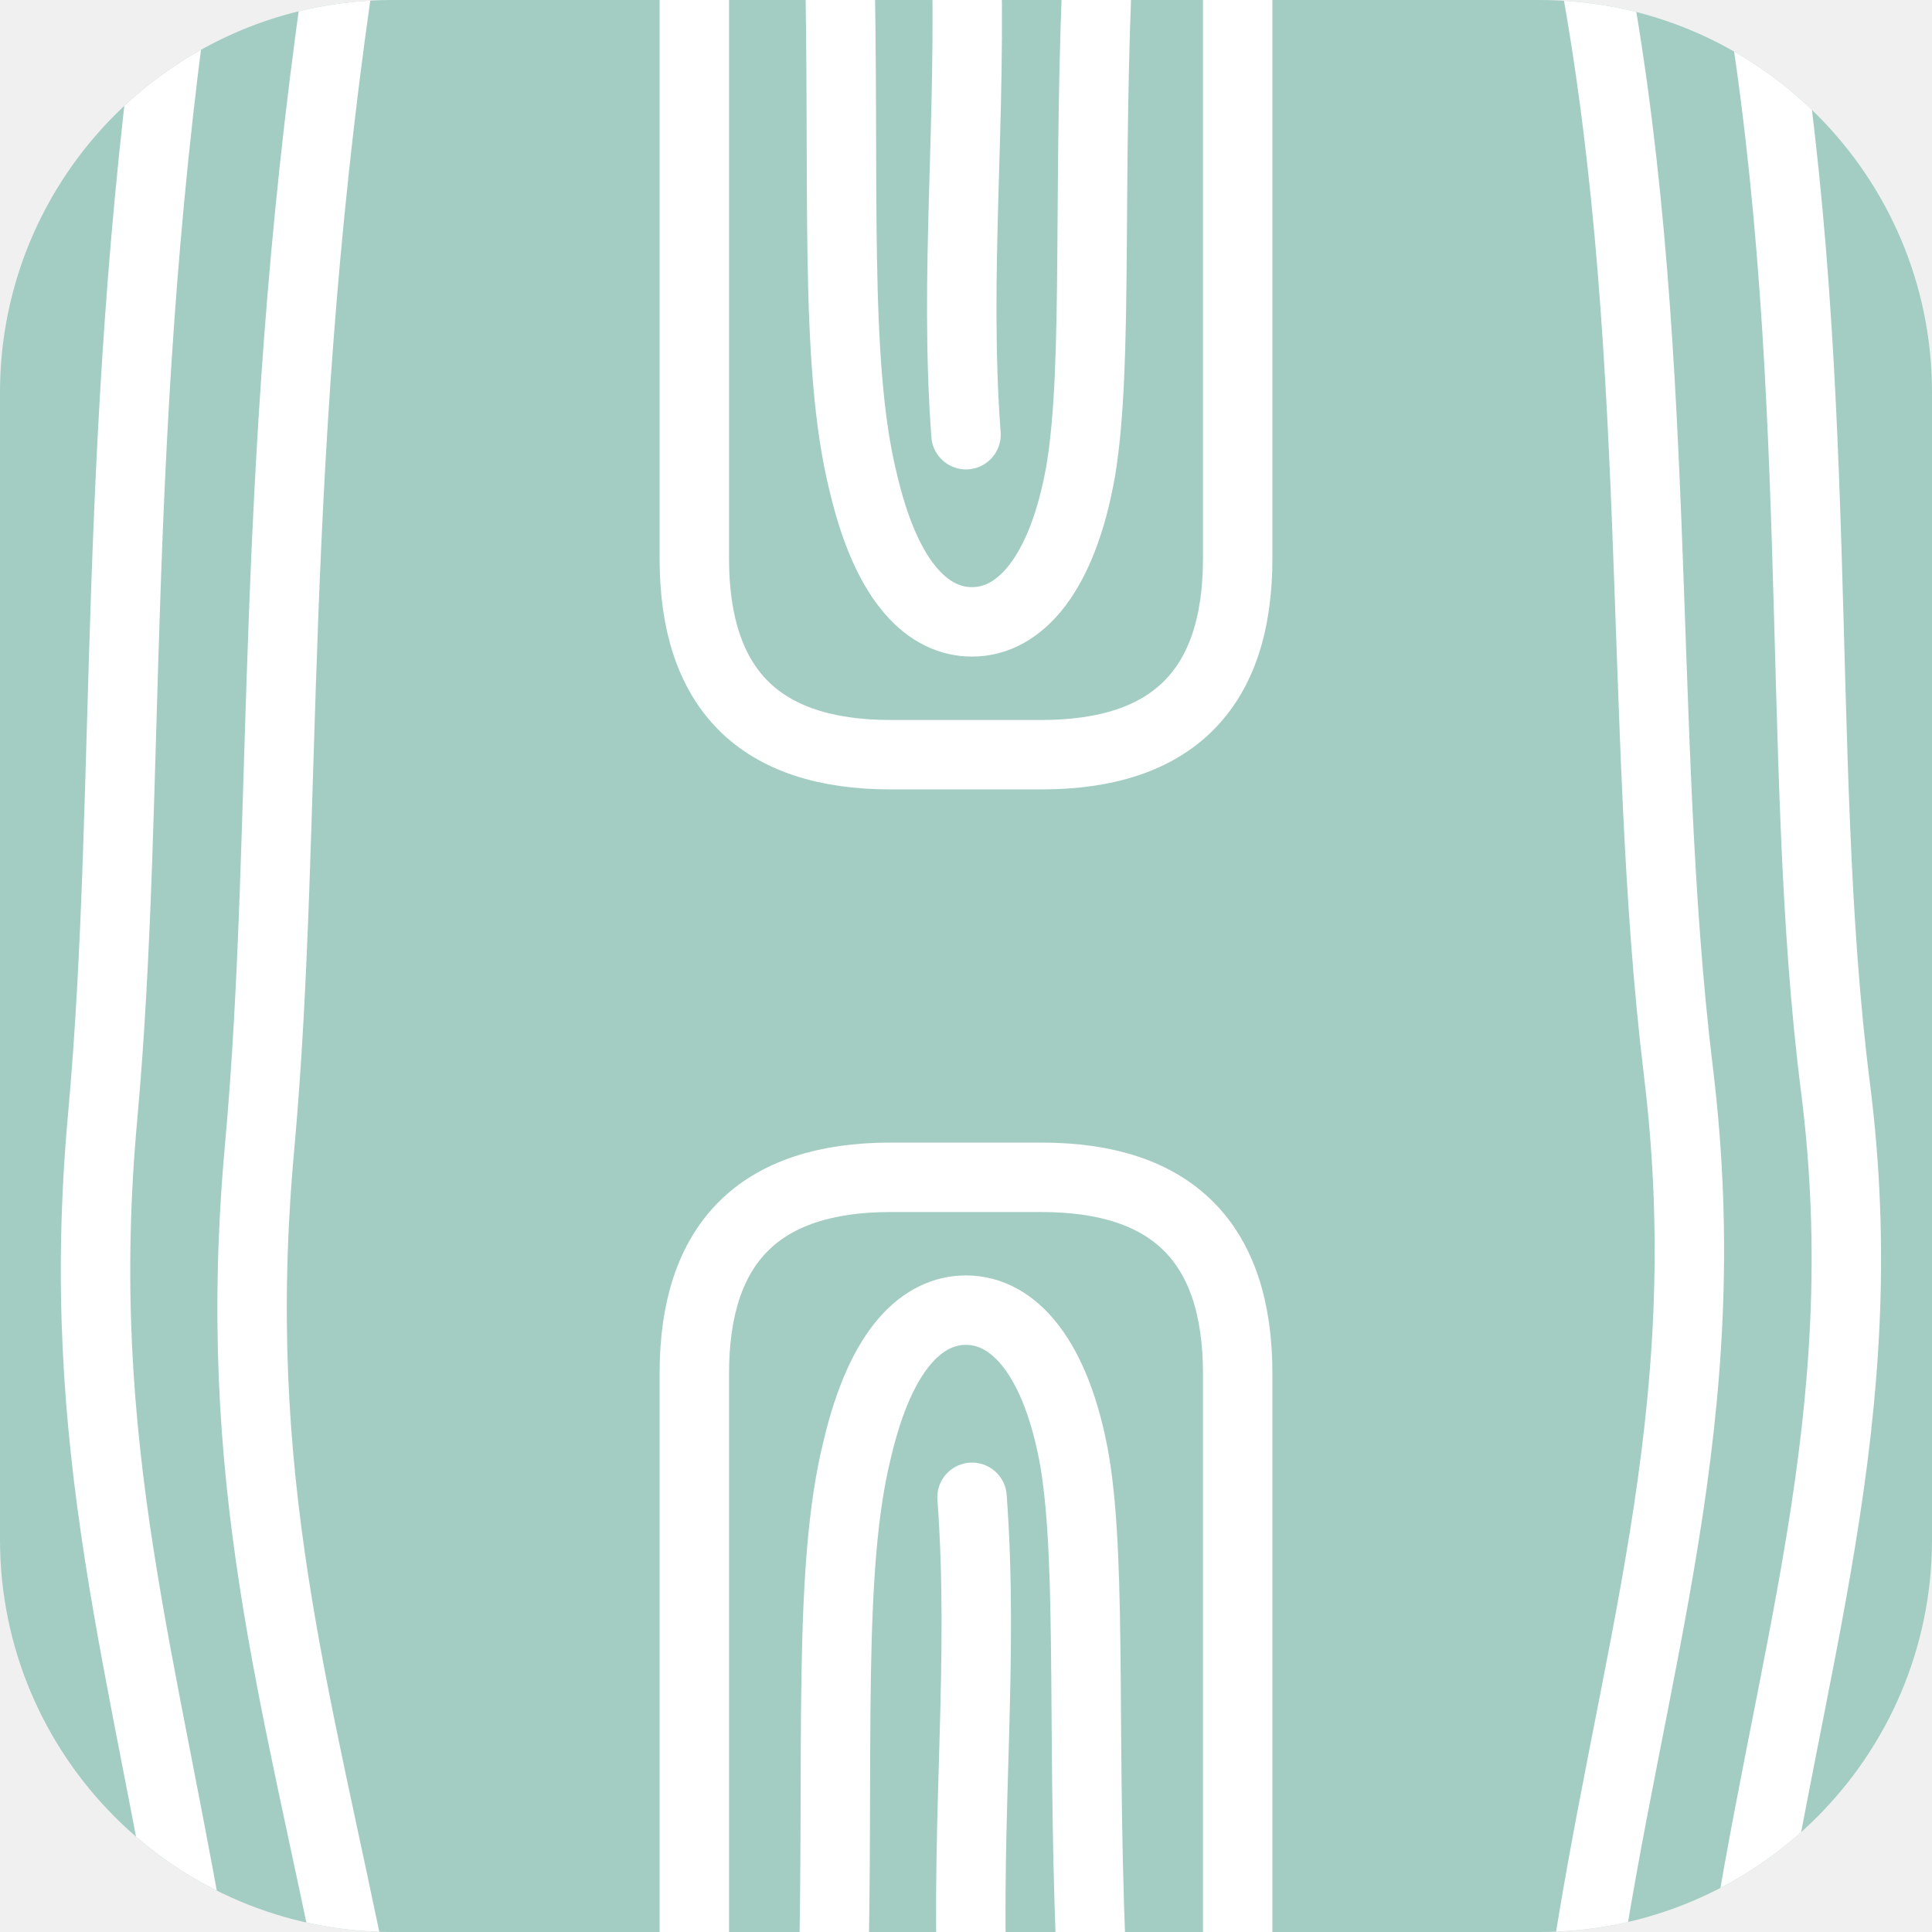
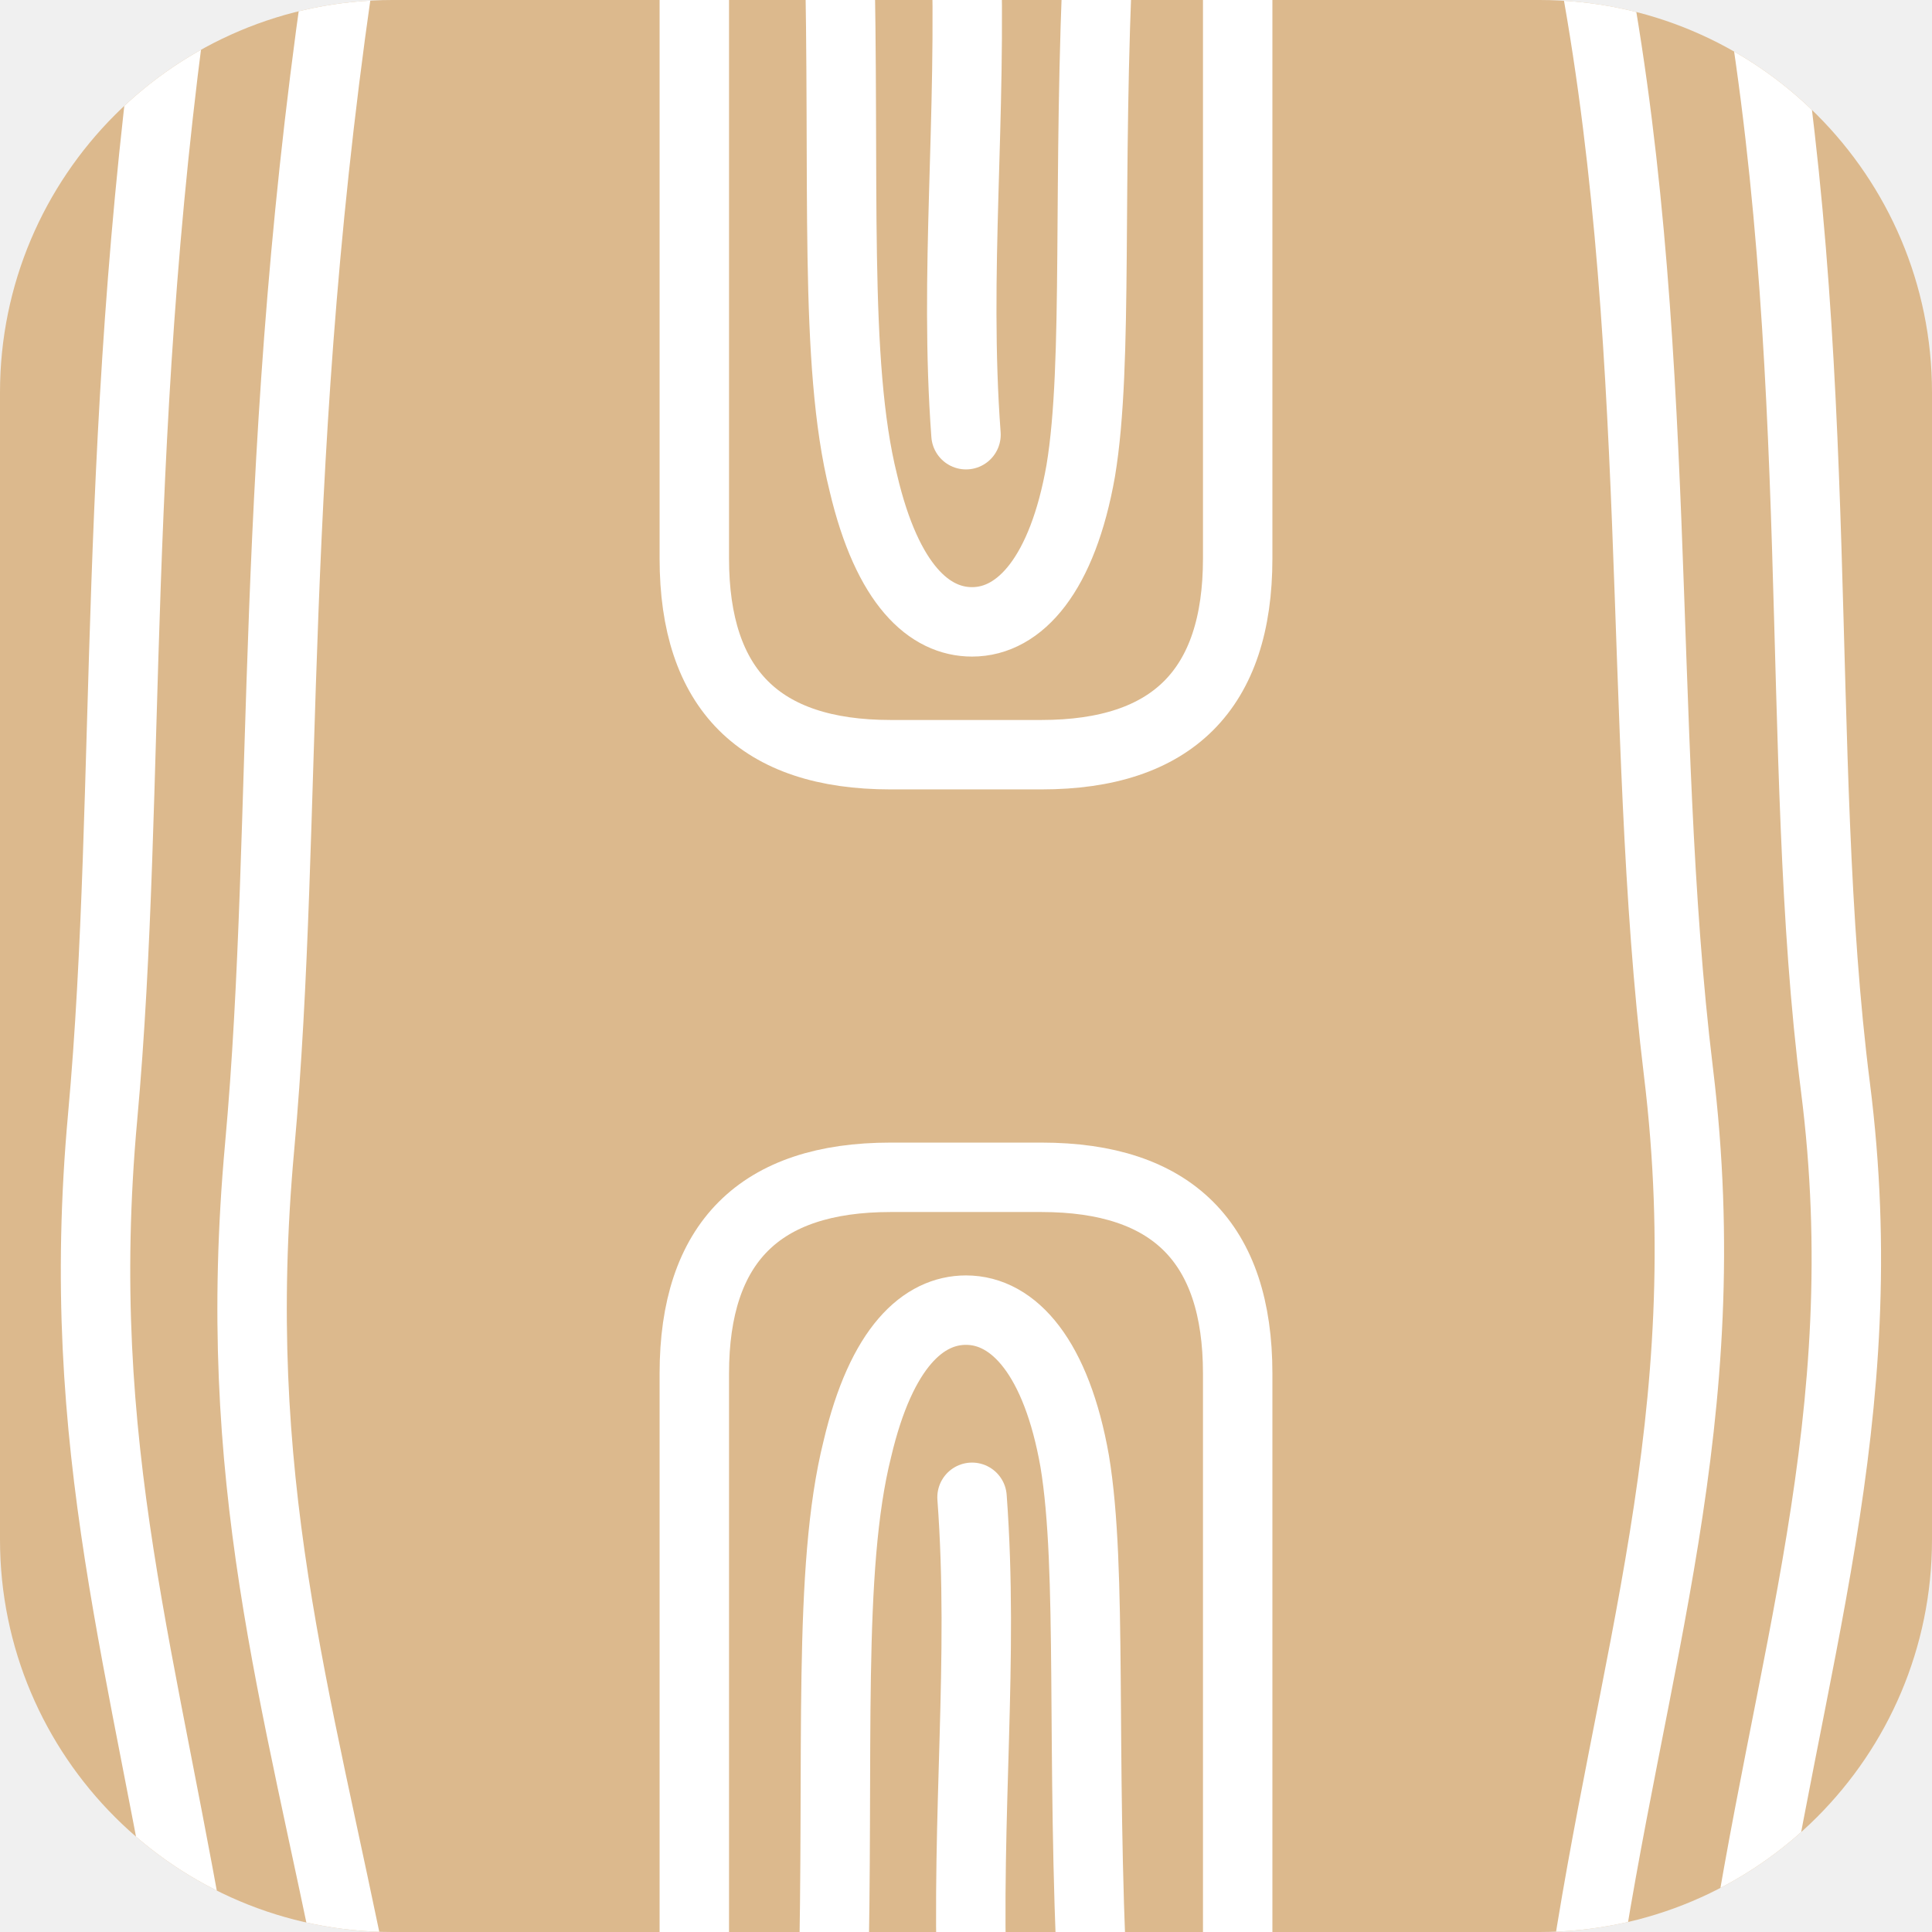
<svg xmlns="http://www.w3.org/2000/svg" viewBox="0 0 64 64" role="img" aria-label="Houtnerffolie">
  <clipPath id="hn">
    <rect width="64" height="64" rx="13" />
  </clipPath>
-   <rect width="64" height="64" rx="13" fill="#a3cdc2" />
+   <rect width="64" height="64" rx="13" fill="#dcb98d" />
  <g clip-path="url(#hn)" fill="none" stroke="#fff" stroke-width="2.3" stroke-linecap="round">
    <path d="M11.4 -2 C8.8 15 9.6 27 8.6 38 S9.8 56 11.8 66" />
    <path d="M52.6 -2 C55.2 11 54.2 24 55.6 35.5 S54 55 52.4 66" />
    <path d="M6 -2 C3.6 14 4.4 26 3.4 37 S4.8 55 6.6 66" />
    <path d="M58 -2 C60.6 12 59.4 25 60.8 36 S59.2 55 57.6 66" />
    <path d="M23 -2 V18.5 Q23 25 29.5 25 H34.5 Q41 25 41 18.5 V-2" />
    <path d="M27.8 -2 C28 6 27.6 12 28.6 16 C29.4 19.4 30.8 20.6 32.2 20.6 C33.8 20.6 35.2 19 35.8 15.6 C36.4 12 36 6 36.4 -2" />
    <path d="M32 -2 C32.2 4 31.6 9 32 14.4" />
    <path d="M23 66 V45.5 Q23 39 29.5 39 H34.5 Q41 39 41 45.5 V66" />
    <path d="M27.6 66 C27.8 58 27.4 52 28.4 48 C29.2 44.6 30.6 43.4 32 43.4 C33.6 43.4 35 45 35.6 48.4 C36.2 52 35.8 58 36.2 66" />
    <path d="M32.2 66 C32 60 32.6 55 32.2 49.6" />
  </g>
</svg>
